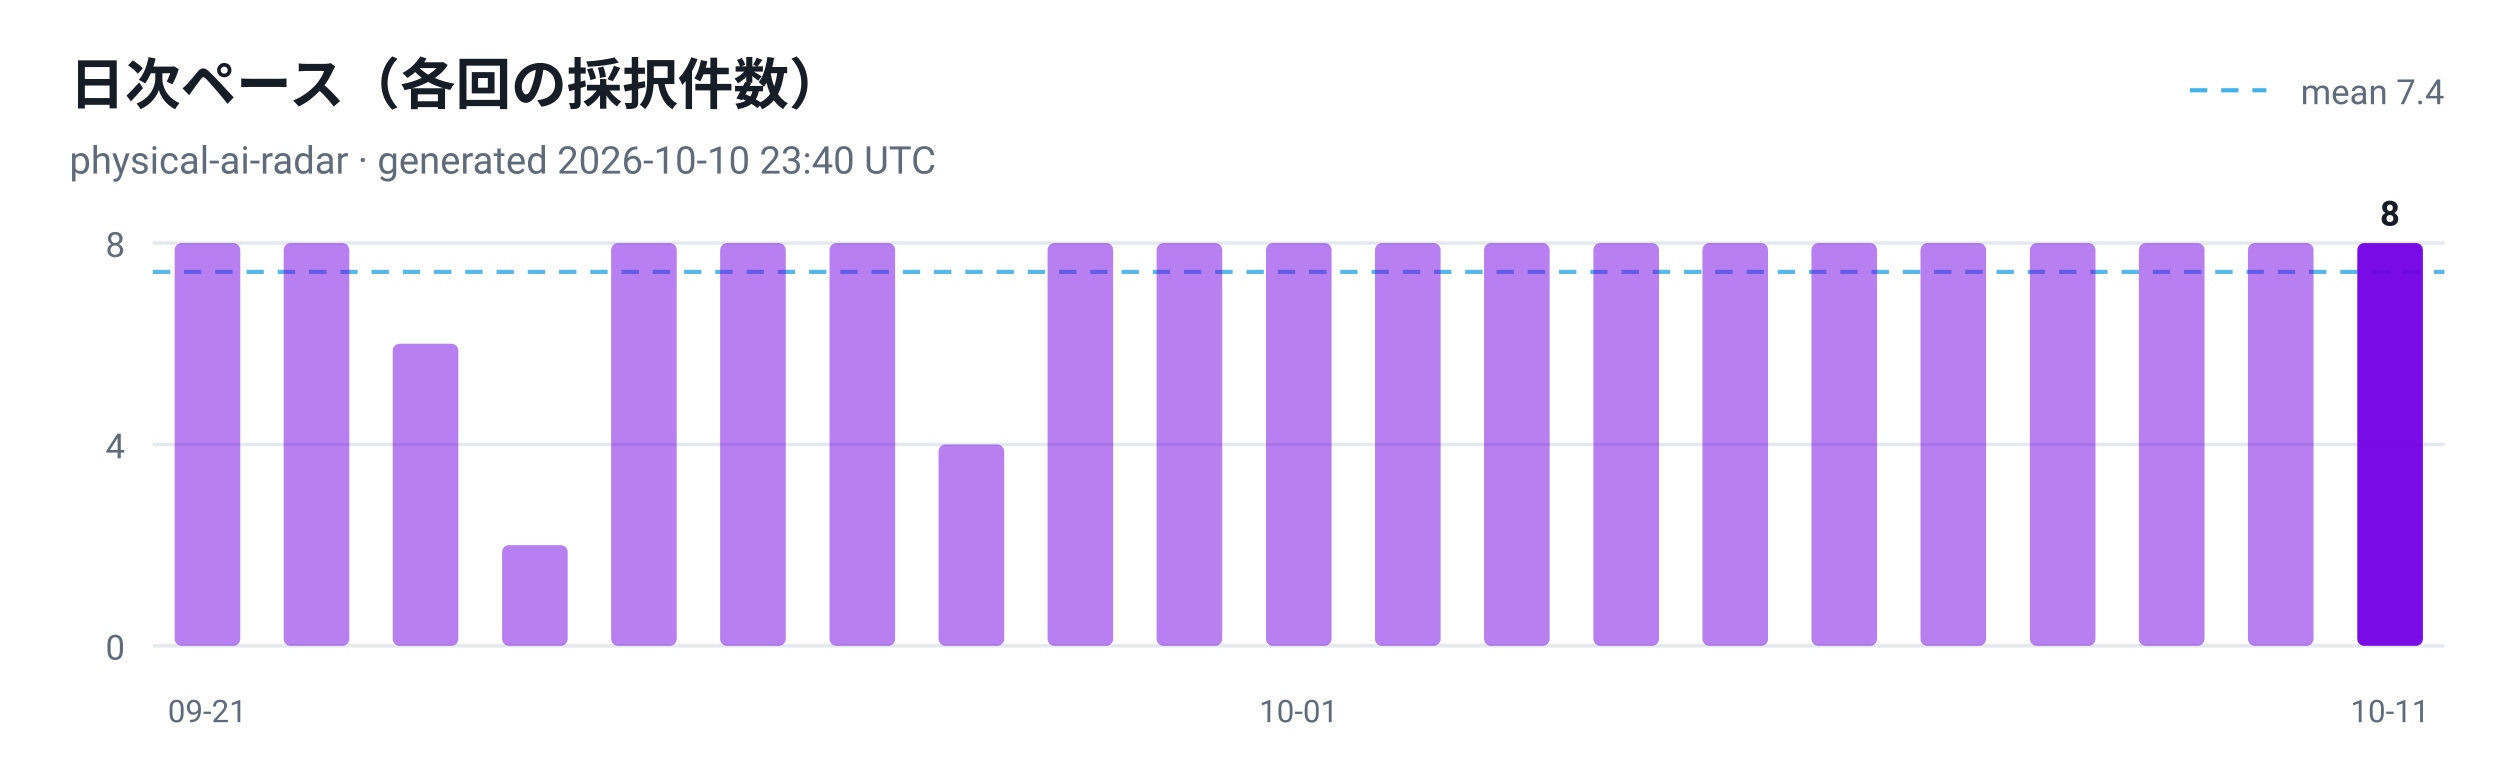
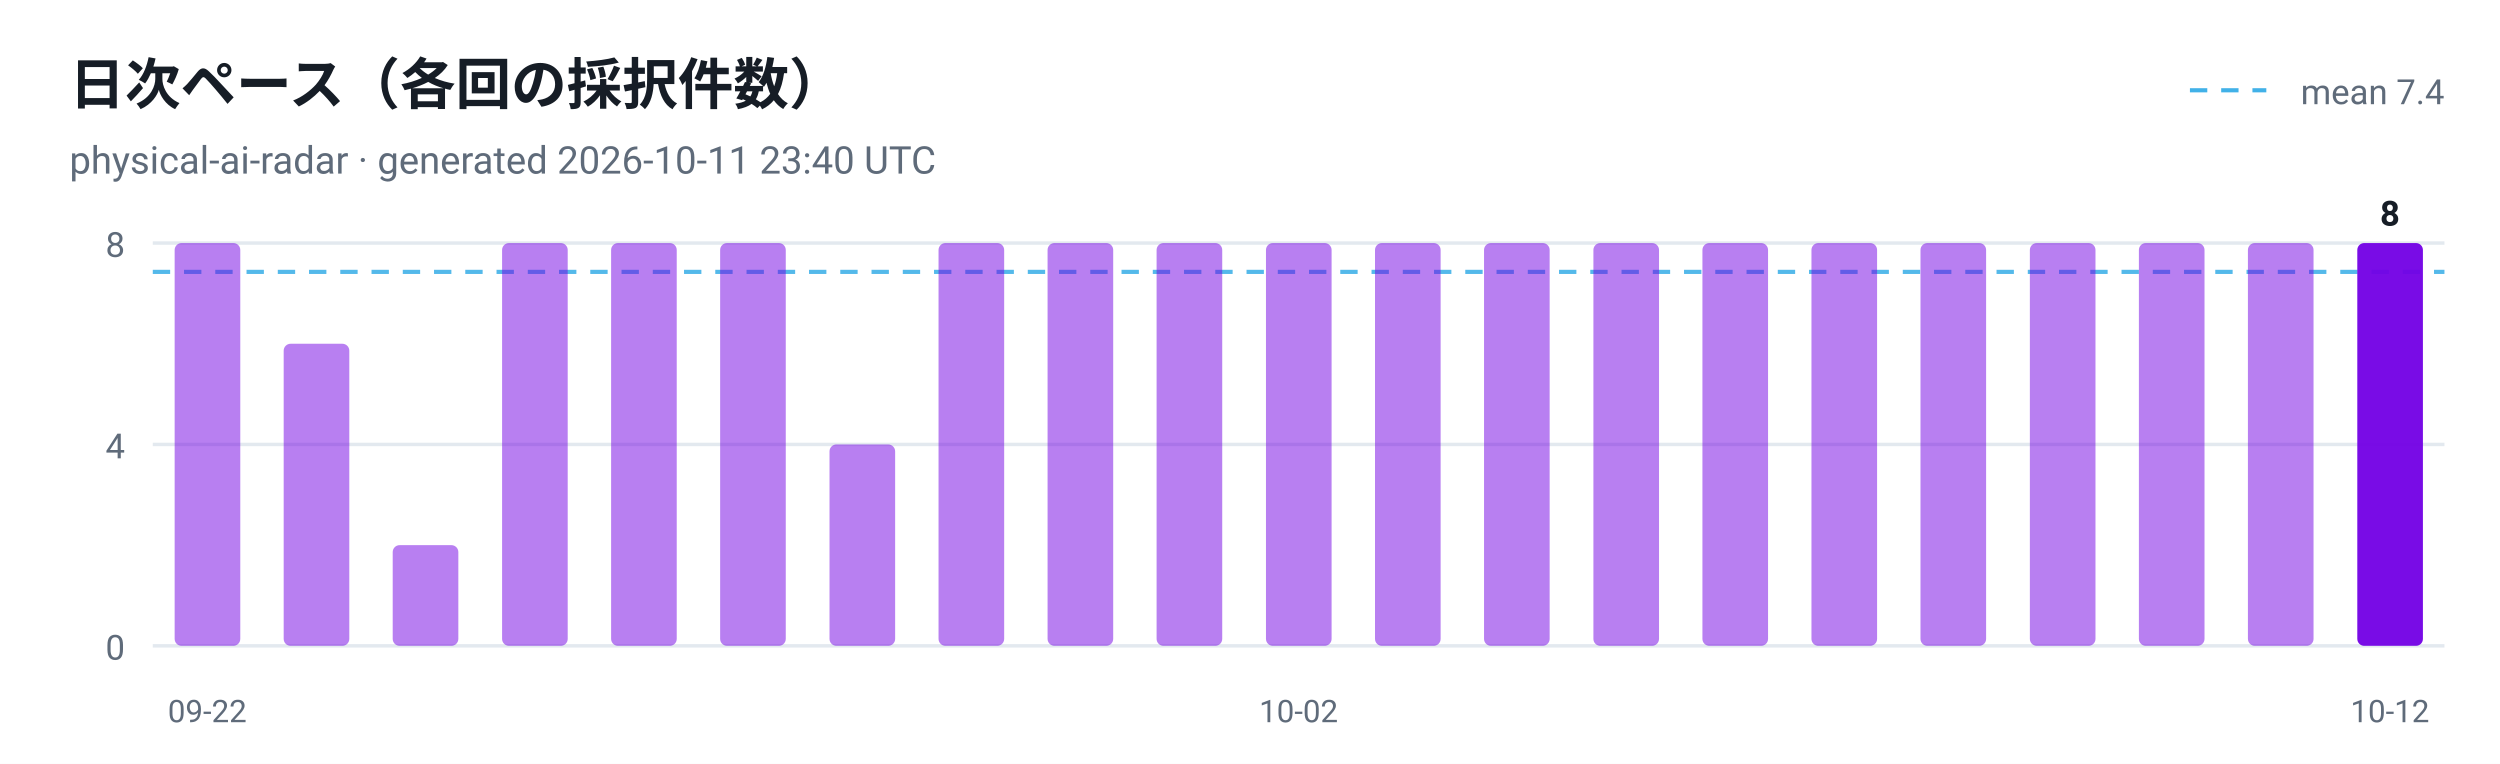
<svg xmlns="http://www.w3.org/2000/svg" viewBox="0 0 720 220" width="720" height="220" role="img" aria-label="日次ペース（各回の採択件数）">
  <style>
  .plate { fill: #ffffff }
  .ink { fill: #161d26 }
  .muted { fill: #5f6b7a }
  .grid { stroke: #e3e9ef }
  @media (prefers-color-scheme: dark) {
    .plate { fill: #0d1117 }
    .ink { fill: #e6edf3 }
    .muted { fill: #8b949e }
    .grid { stroke: #30363d }
  }
</style>
  <rect class="plate" width="720" height="220" />
  <text x="20" y="30" font-family="ui-sans-serif, -apple-system, 'Segoe UI', Roboto, Helvetica, Arial, sans-serif" font-size="16" font-weight="700" class="ink">日次ペース（各回の採択件数）</text>
-   <text x="20" y="50" font-family="ui-sans-serif, -apple-system, 'Segoe UI', Roboto, Helvetica, Arial, sans-serif" font-size="11" class="muted">physical-ai-radar · generated 2026-10-10 23:40 UTC</text>
+   <text x="20" y="50" font-family="ui-sans-serif, -apple-system, 'Segoe UI', Roboto, Helvetica, Arial, sans-serif" font-size="11" class="muted">physical-ai-radar · generated 2026-10-11 23:40 UTC</text>
  <line x1="44" y1="186.0" x2="704" y2="186.0" class="grid" />
  <text x="36" y="190.0" text-anchor="end" font-family="ui-sans-serif, -apple-system, 'Segoe UI', Roboto, Helvetica, Arial, sans-serif" font-size="10" fill="#5f6b7a">0</text>
  <line x1="44" y1="128.0" x2="704" y2="128.0" class="grid" />
  <text x="36" y="132.0" text-anchor="end" font-family="ui-sans-serif, -apple-system, 'Segoe UI', Roboto, Helvetica, Arial, sans-serif" font-size="10" fill="#5f6b7a">4</text>
  <line x1="44" y1="70.0" x2="704" y2="70.0" class="grid" />
  <text x="36" y="74.0" text-anchor="end" font-family="ui-sans-serif, -apple-system, 'Segoe UI', Roboto, Helvetica, Arial, sans-serif" font-size="10" fill="#5f6b7a">8</text>
  <line x1="44" y1="78.3" x2="704" y2="78.3" stroke="#41b1e8" stroke-width="1.2" stroke-dasharray="5 4" opacity="0.9" />
  <line x1="630.7" y1="26" x2="652.7" y2="26" stroke="#41b1e8" stroke-width="1.2" stroke-dasharray="5 4" />
  <text class="muted" x="704" y="30" text-anchor="end" font-family="ui-sans-serif, -apple-system, 'Segoe UI', Roboto, Helvetica, Arial, sans-serif" font-size="10">mean 7.4</text>
  <rect x="50.3" y="70.0" width="18.9" height="116.0" rx="2" fill="#7300e5" fill-opacity="0.5" />
-   <text x="59.7" y="208" text-anchor="middle" font-family="ui-sans-serif, -apple-system, 'Segoe UI', Roboto, Helvetica, Arial, sans-serif" font-size="9" fill="#5f6b7a">09-21</text>
-   <rect x="81.7" y="70.0" width="18.9" height="116.0" rx="2" fill="#7300e5" fill-opacity="0.5" />
-   <rect x="113.1" y="99.0" width="18.9" height="87.0" rx="2" fill="#7300e5" fill-opacity="0.5" />
-   <rect x="144.6" y="157.0" width="18.9" height="29.0" rx="2" fill="#7300e5" fill-opacity="0.5" />
+   <text x="59.7" y="208" text-anchor="middle" font-family="ui-sans-serif, -apple-system, 'Segoe UI', Roboto, Helvetica, Arial, sans-serif" font-size="9" fill="#5f6b7a">09-22</text>
+   <rect x="81.7" y="99.0" width="18.9" height="87.0" rx="2" fill="#7300e5" fill-opacity="0.5" />
+   <rect x="113.1" y="157.0" width="18.9" height="29.0" rx="2" fill="#7300e5" fill-opacity="0.5" />
+   <rect x="144.6" y="70.0" width="18.9" height="116.0" rx="2" fill="#7300e5" fill-opacity="0.5" />
  <rect x="176.0" y="70.0" width="18.9" height="116.0" rx="2" fill="#7300e5" fill-opacity="0.5" />
  <rect x="207.4" y="70.0" width="18.9" height="116.0" rx="2" fill="#7300e5" fill-opacity="0.5" />
-   <rect x="238.9" y="70.0" width="18.9" height="116.0" rx="2" fill="#7300e5" fill-opacity="0.5" />
-   <rect x="270.3" y="128.0" width="18.9" height="58.0" rx="2" fill="#7300e5" fill-opacity="0.5" />
+   <rect x="238.9" y="128.0" width="18.9" height="58.0" rx="2" fill="#7300e5" fill-opacity="0.5" />
+   <rect x="270.3" y="70.0" width="18.9" height="116.0" rx="2" fill="#7300e5" fill-opacity="0.5" />
  <rect x="301.7" y="70.0" width="18.9" height="116.0" rx="2" fill="#7300e5" fill-opacity="0.5" />
  <rect x="333.1" y="70.0" width="18.9" height="116.0" rx="2" fill="#7300e5" fill-opacity="0.5" />
  <rect x="364.6" y="70.0" width="18.9" height="116.0" rx="2" fill="#7300e5" fill-opacity="0.5" />
-   <text x="374.0" y="208" text-anchor="middle" font-family="ui-sans-serif, -apple-system, 'Segoe UI', Roboto, Helvetica, Arial, sans-serif" font-size="9" fill="#5f6b7a">10-01</text>
+   <text x="374.0" y="208" text-anchor="middle" font-family="ui-sans-serif, -apple-system, 'Segoe UI', Roboto, Helvetica, Arial, sans-serif" font-size="9" fill="#5f6b7a">10-02</text>
  <rect x="396.0" y="70.0" width="18.9" height="116.0" rx="2" fill="#7300e5" fill-opacity="0.5" />
  <rect x="427.4" y="70.0" width="18.9" height="116.0" rx="2" fill="#7300e5" fill-opacity="0.5" />
  <rect x="458.9" y="70.0" width="18.9" height="116.0" rx="2" fill="#7300e5" fill-opacity="0.5" />
  <rect x="490.3" y="70.0" width="18.9" height="116.0" rx="2" fill="#7300e5" fill-opacity="0.5" />
  <rect x="521.7" y="70.0" width="18.9" height="116.0" rx="2" fill="#7300e5" fill-opacity="0.5" />
  <rect x="553.1" y="70.0" width="18.9" height="116.0" rx="2" fill="#7300e5" fill-opacity="0.5" />
  <rect x="584.6" y="70.0" width="18.9" height="116.0" rx="2" fill="#7300e5" fill-opacity="0.5" />
  <rect x="616.0" y="70.0" width="18.9" height="116.0" rx="2" fill="#7300e5" fill-opacity="0.5" />
  <rect x="647.4" y="70.0" width="18.9" height="116.0" rx="2" fill="#7300e5" fill-opacity="0.5" />
  <rect x="678.9" y="70.0" width="18.9" height="116.0" rx="2" fill="#7300e5" fill-opacity="0.95" />
  <text class="ink" x="688.3" y="65.0" text-anchor="middle" font-family="ui-sans-serif, -apple-system, 'Segoe UI', Roboto, Helvetica, Arial, sans-serif" font-size="10" font-weight="700">8</text>
-   <text x="688.3" y="208" text-anchor="middle" font-family="ui-sans-serif, -apple-system, 'Segoe UI', Roboto, Helvetica, Arial, sans-serif" font-size="9" fill="#5f6b7a">10-11</text>
+   <text x="688.3" y="208" text-anchor="middle" font-family="ui-sans-serif, -apple-system, 'Segoe UI', Roboto, Helvetica, Arial, sans-serif" font-size="9" fill="#5f6b7a">10-12</text>
</svg>
